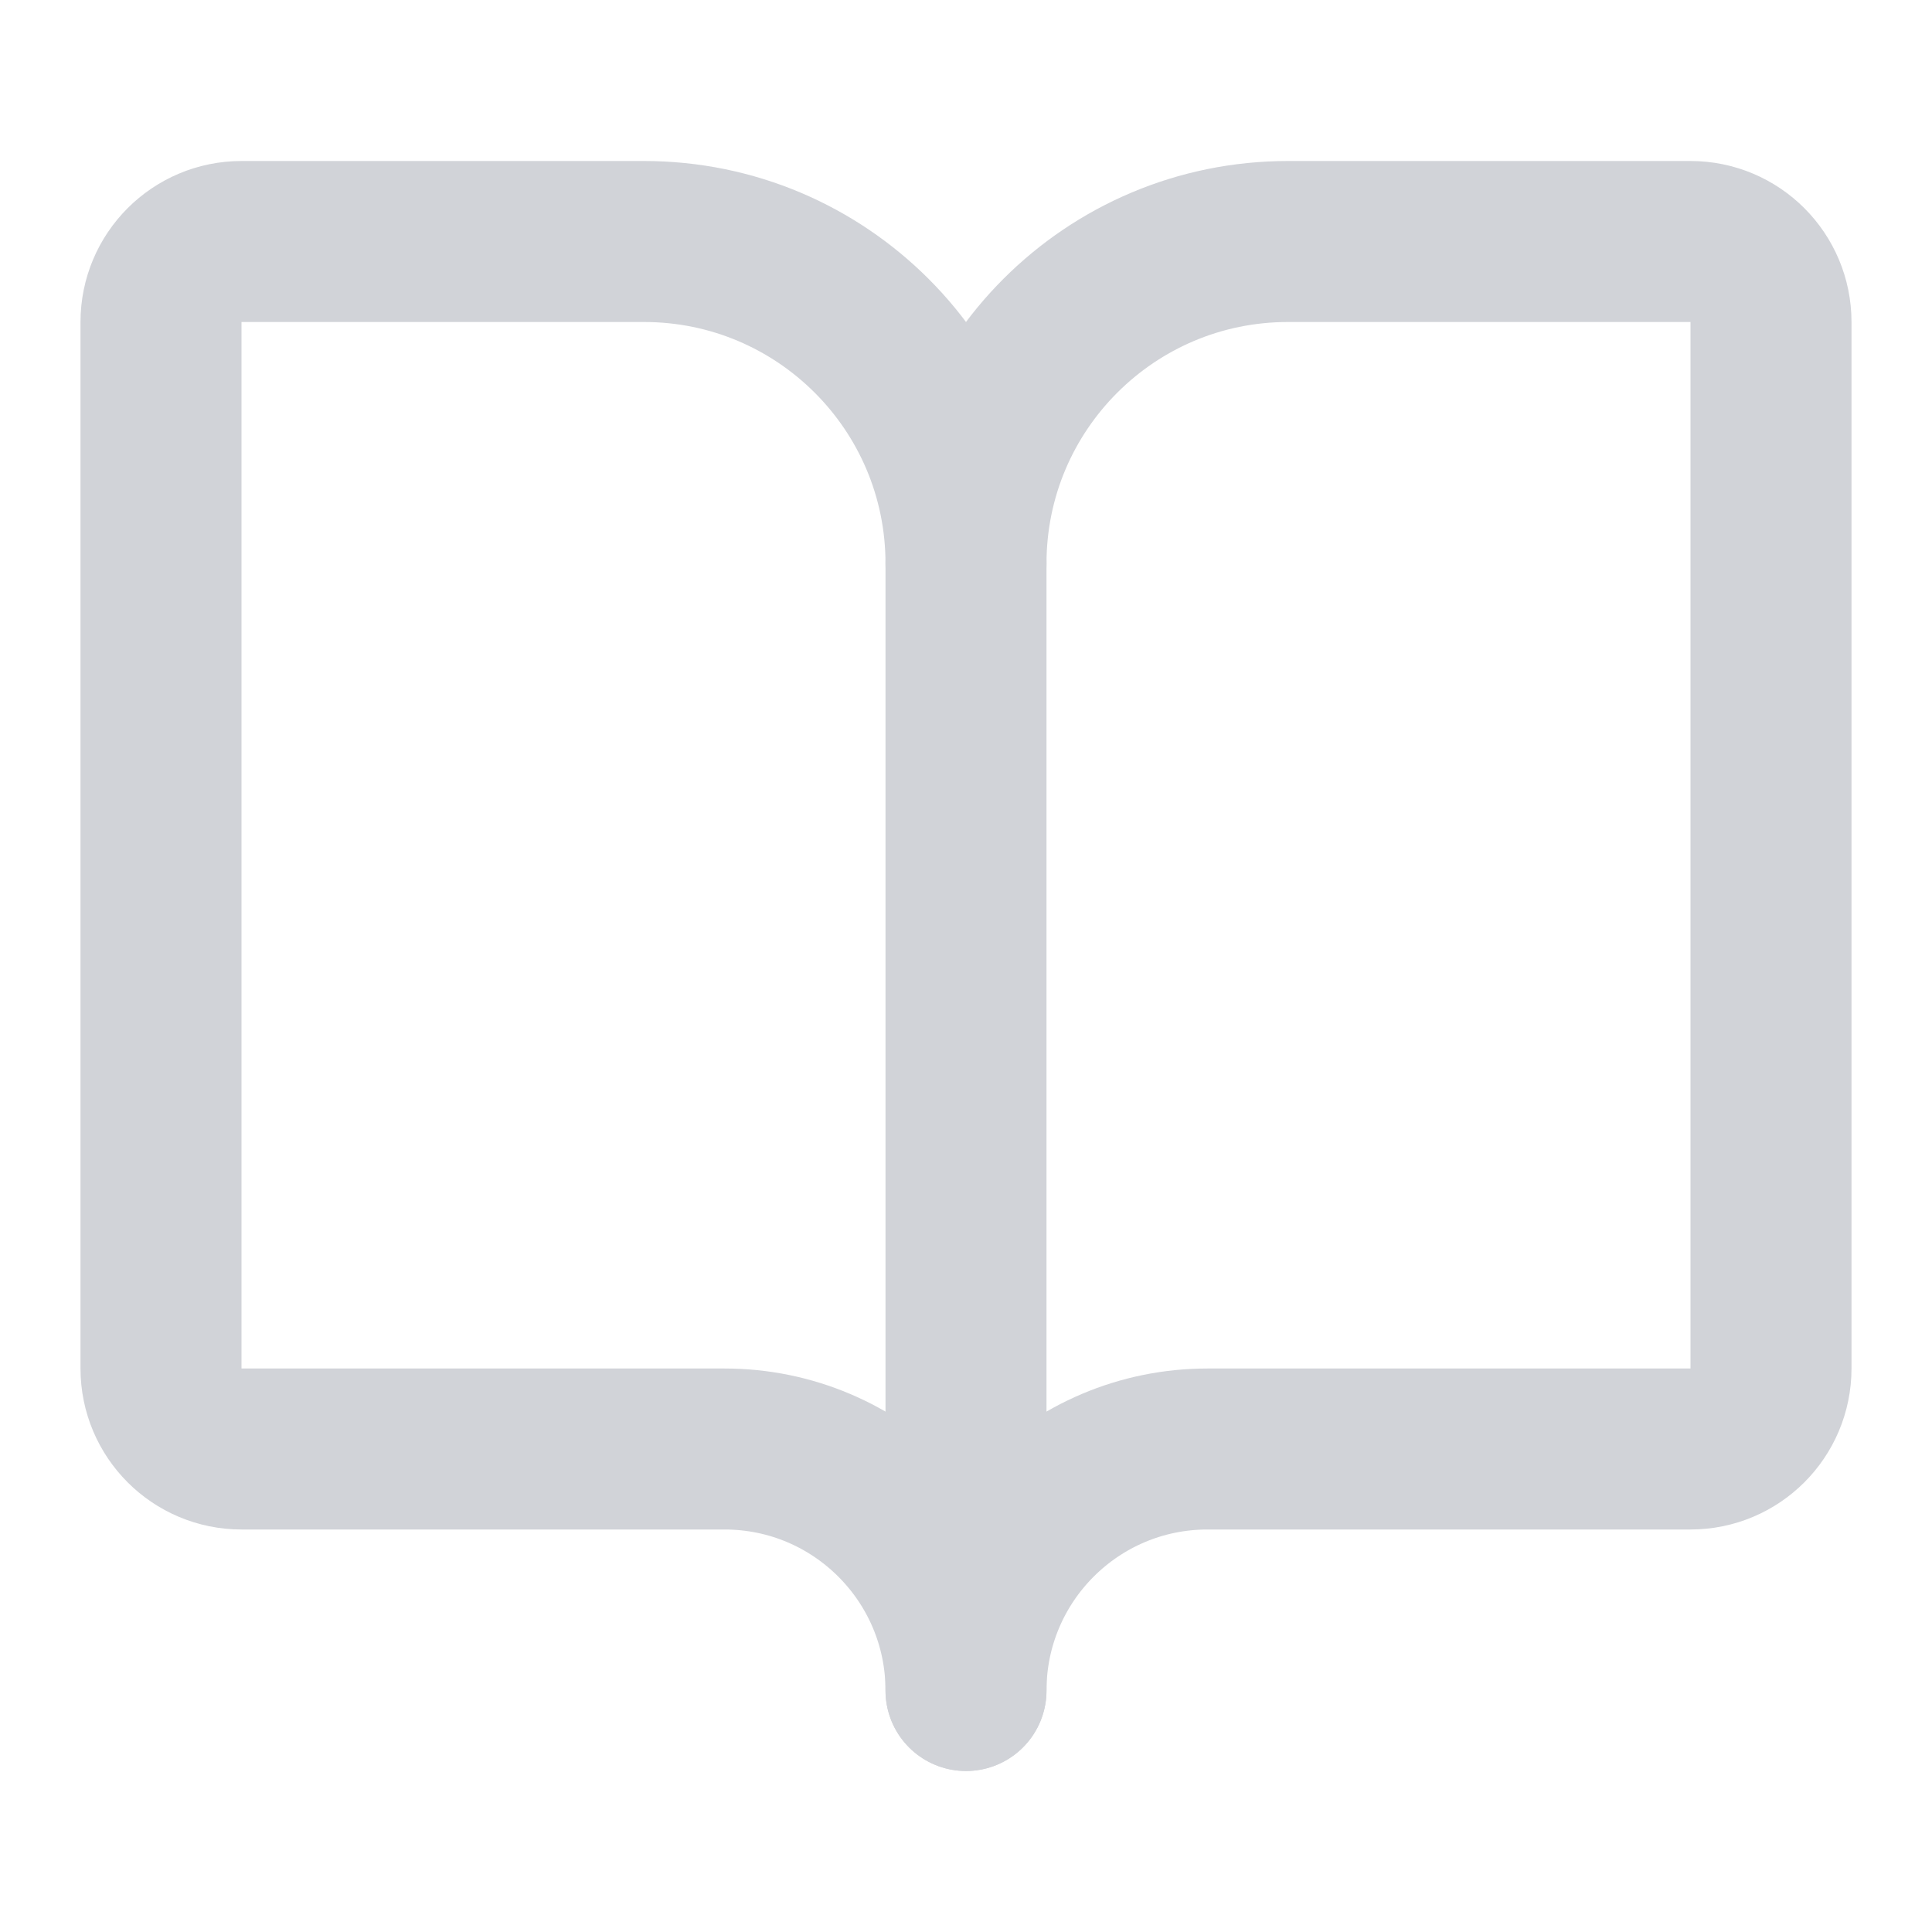
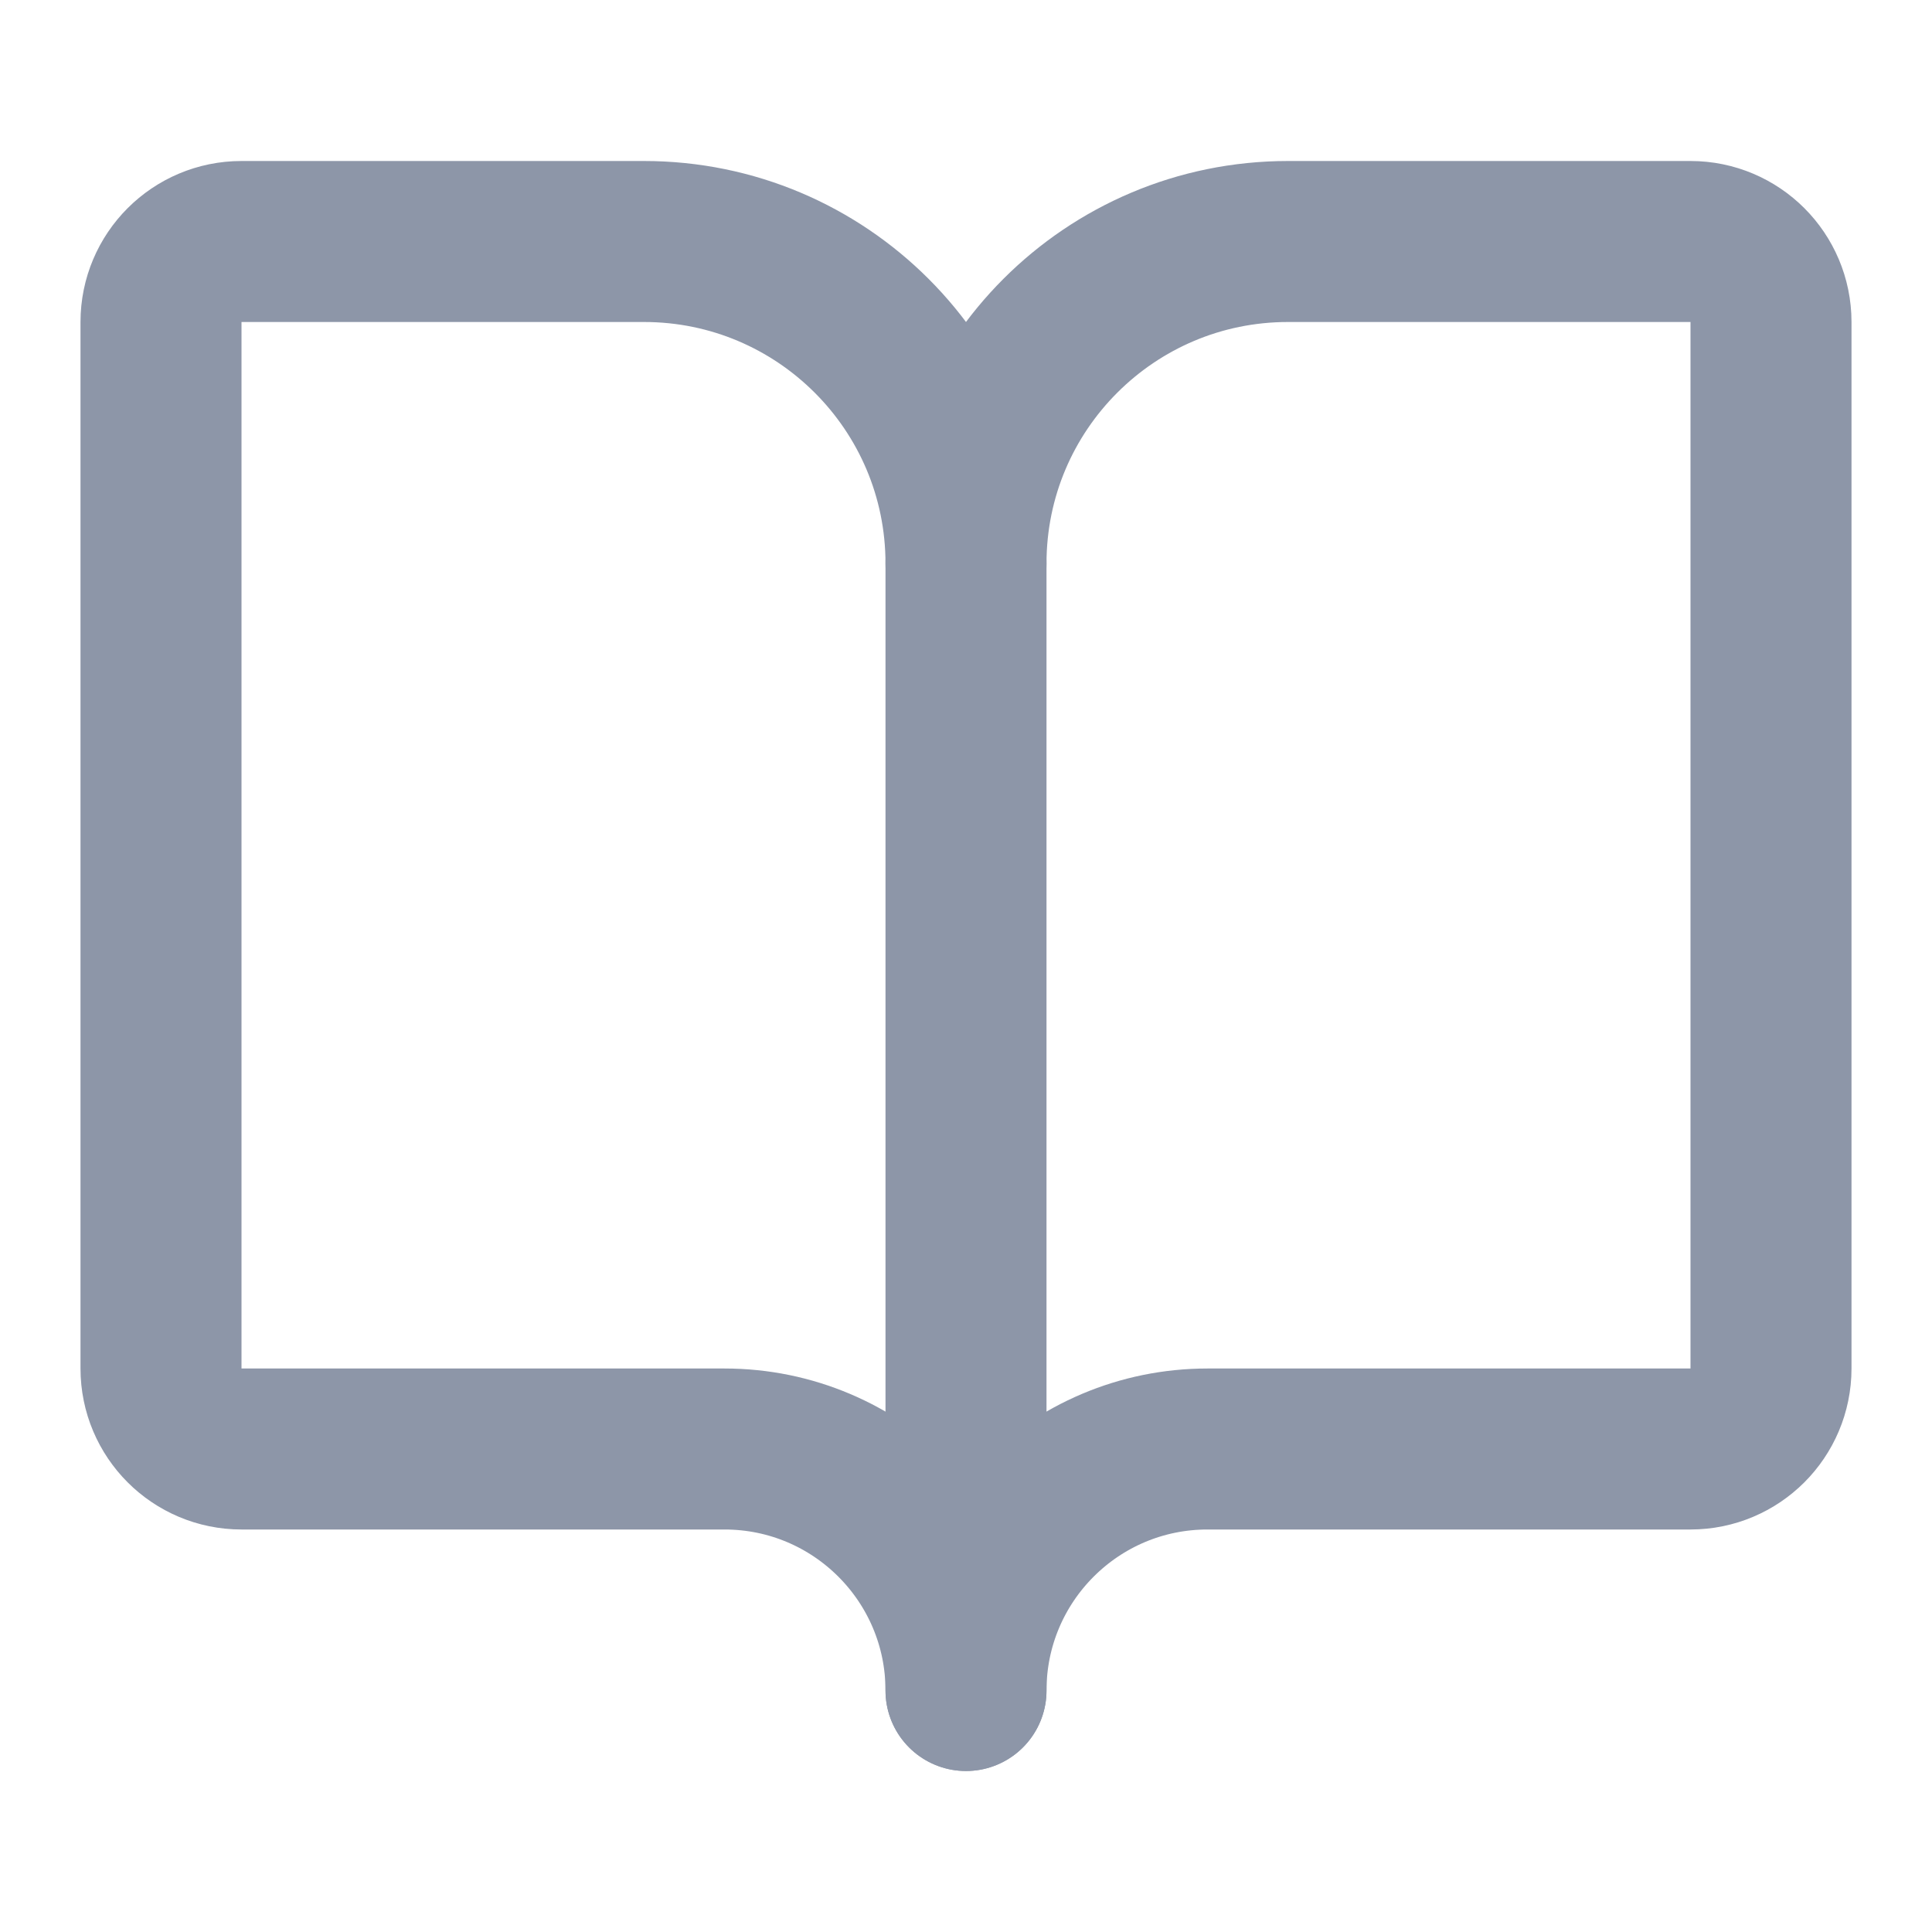
- <svg xmlns="http://www.w3.org/2000/svg" width="24" height="24" viewBox="0 0 24 24" fill="none" stroke="#d1d3d8" stroke-width="2" stroke-linecap="round" stroke-linejoin="round">
+ <svg xmlns="http://www.w3.org/2000/svg" width="24" height="24" viewBox="0 0 24 24" fill="none" stroke="#8d96a8" stroke-width="2" stroke-linecap="round" stroke-linejoin="round">
  <path d="M12 7v14" />
  <path d="M3 18a1 1 0 0 1-1-1V4a1 1 0 0 1 1-1h5a4 4 0 0 1 4 4 4 4 0 0 1 4-4h5a1 1 0 0 1 1 1v13a1 1 0 0 1-1 1h-6a3 3 0 0 0-3 3 3 3 0 0 0-3-3z" />
</svg>
